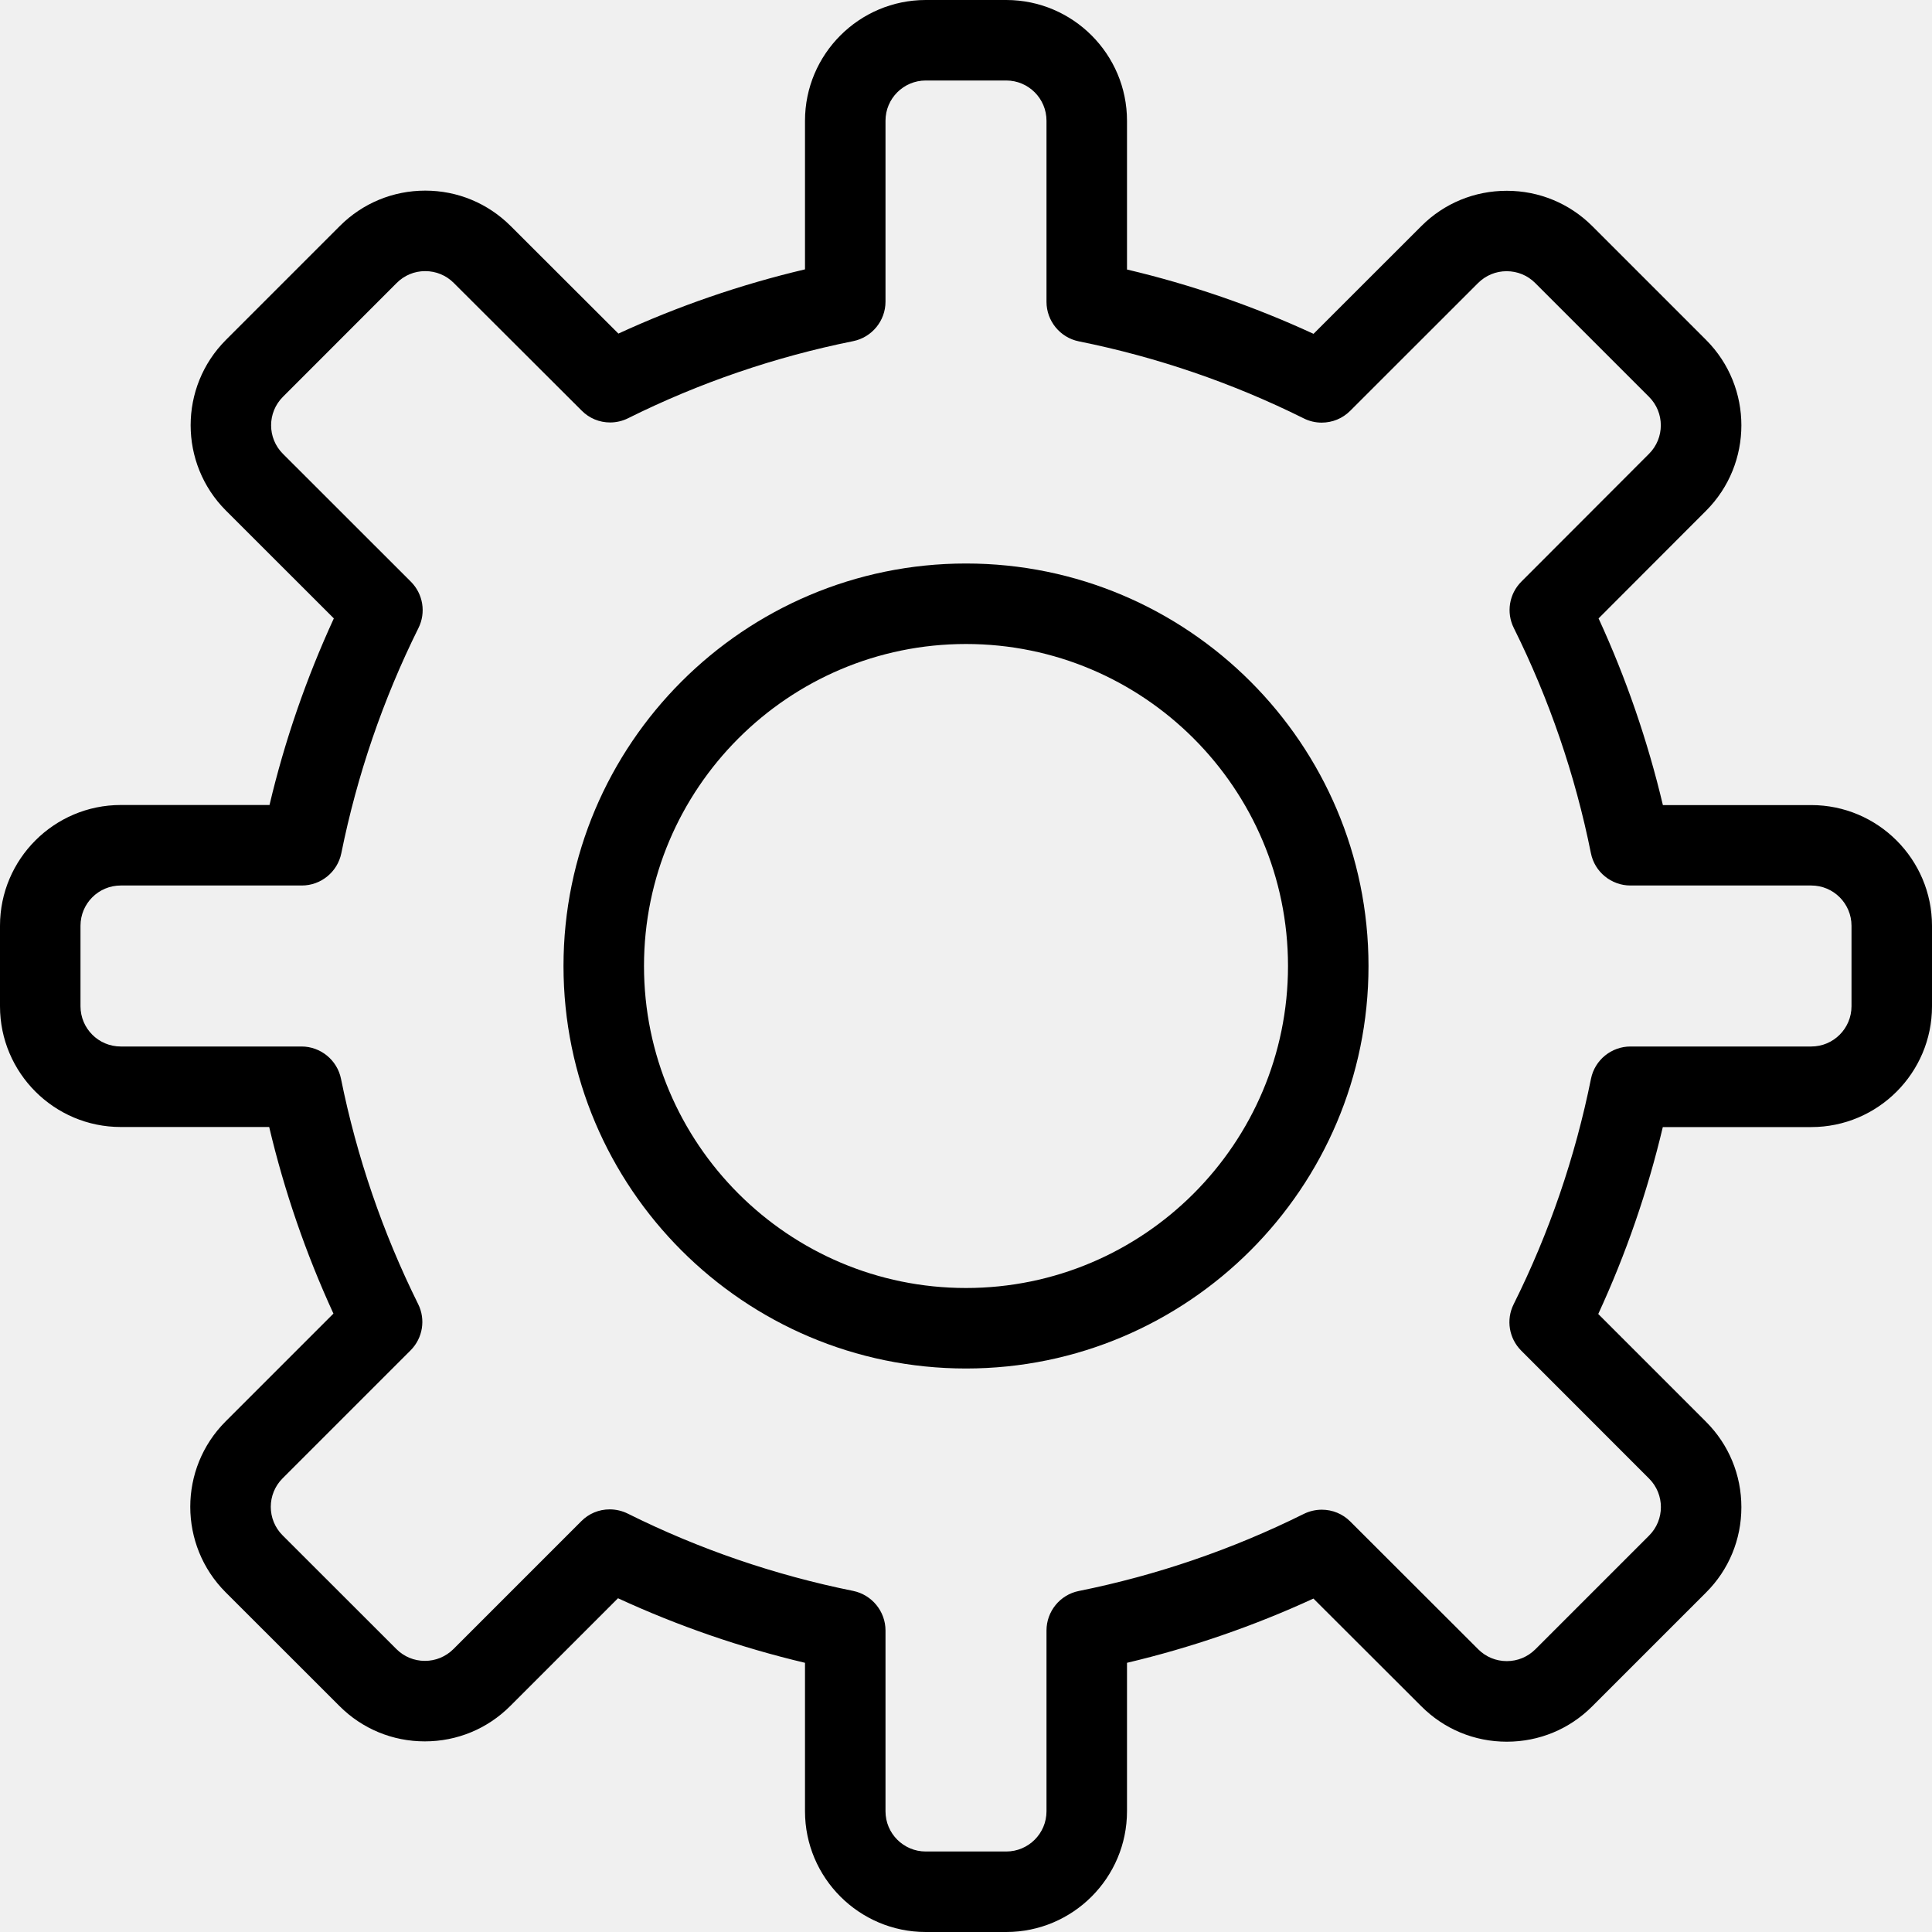
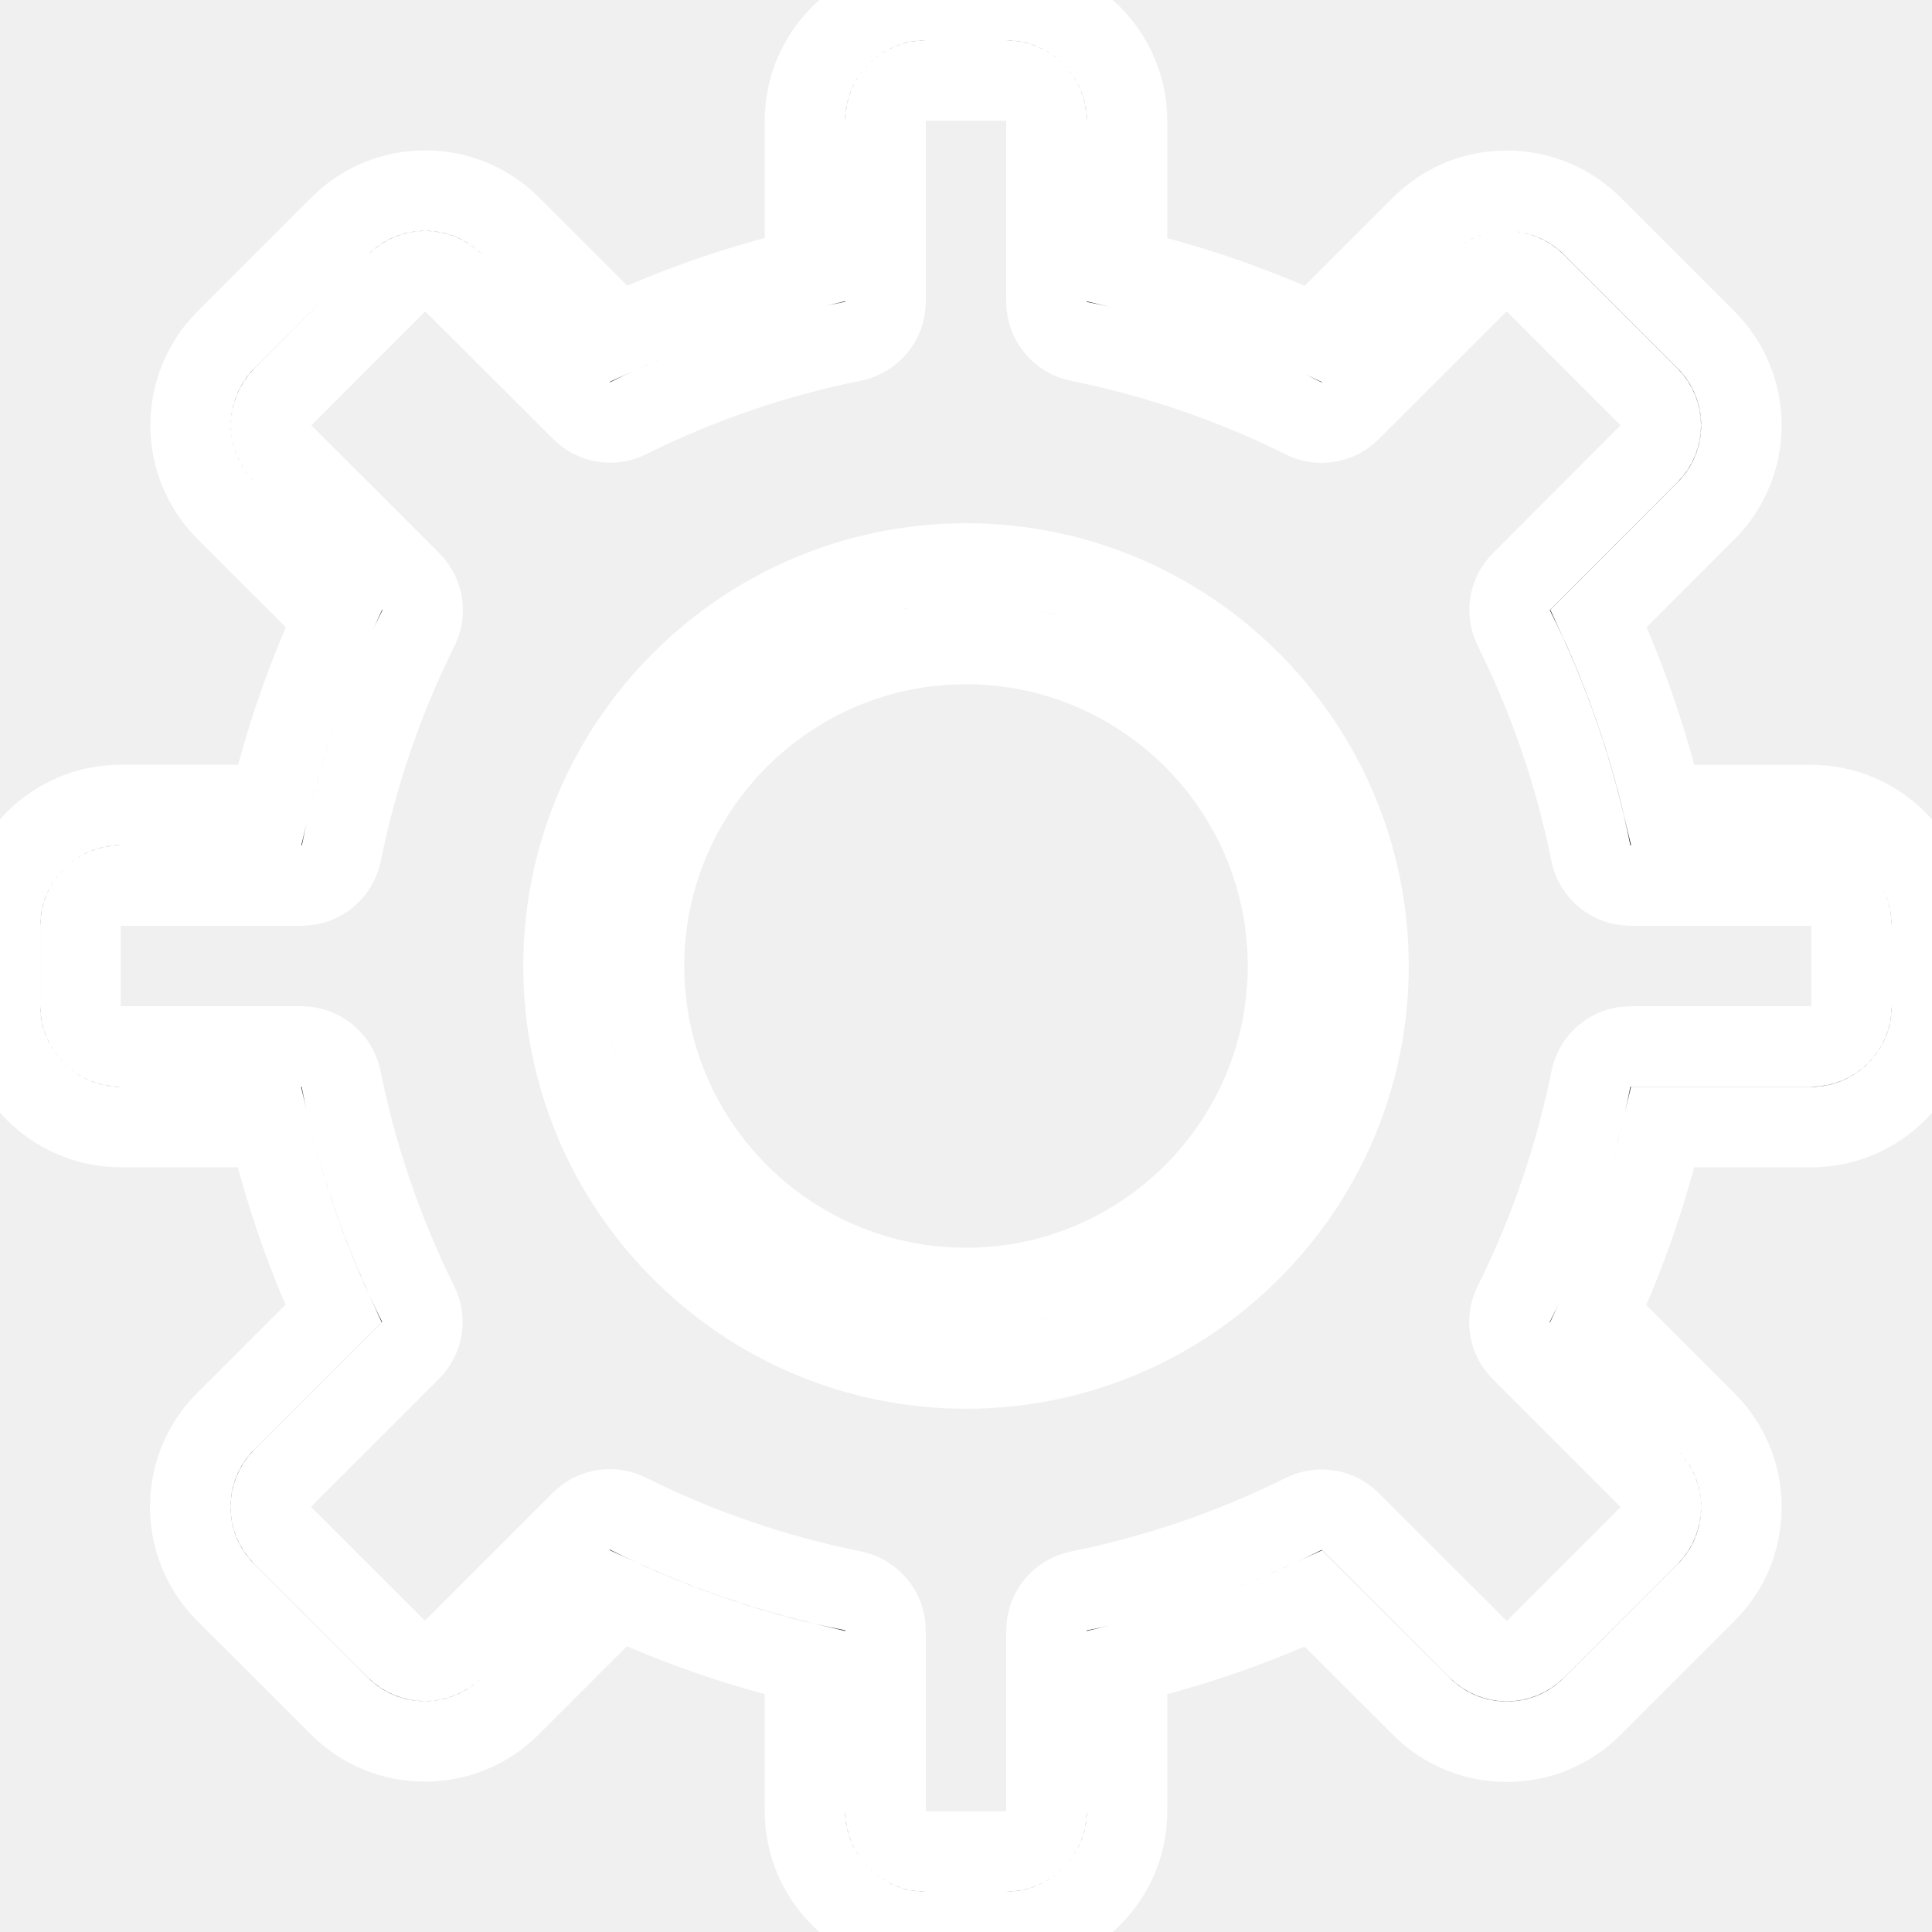
<svg xmlns="http://www.w3.org/2000/svg" version="1.1" id="Layer_1" x="0px" y="0px" viewBox="0 0 24 24" style="enable-background:new 0 0 24 24;" xml:space="preserve">
-   <g>
+   <g stroke="white">
    <path d="M11.5,24c-0.827,0-1.5-0.673-1.5-1.5v-1.844c-0.798-0.189-1.578-0.458-2.323-0.802l-1.339,1.339   c-0.283,0.283-0.66,0.439-1.061,0.439c-0.401,0-0.778-0.156-1.06-0.439l-1.415-1.414c-0.584-0.585-0.585-1.536,0-2.121l1.34-1.34   C3.8,15.574,3.532,14.796,3.344,14H1.5C0.673,14,0,13.327,0,12.5v-1C0,10.673,0.673,10,1.5,10h1.848   c0.188-0.797,0.457-1.574,0.799-2.318l-1.34-1.339c-0.585-0.585-0.585-1.536,0-2.121l1.415-1.415   c0.283-0.283,0.66-0.439,1.061-0.439S6.06,2.525,6.343,2.807l1.339,1.337C8.425,3.802,9.203,3.534,10,3.346V1.5   C10,0.673,10.673,0,11.5,0h1C13.327,0,14,0.673,14,1.5v1.848c0.797,0.188,1.574,0.456,2.317,0.799l1.34-1.339   c0.283-0.283,0.66-0.438,1.061-0.438c0.401,0,0.778,0.156,1.061,0.438l1.415,1.415c0.584,0.585,0.584,1.536,0,2.121l-1.336,1.338   c0.342,0.743,0.61,1.521,0.799,2.319H22.5c0.827,0,1.5,0.673,1.5,1.5v1c0,0.827-0.673,1.5-1.5,1.5h-1.844   c-0.189,0.798-0.458,1.577-0.802,2.322l1.339,1.339c0.283,0.283,0.439,0.66,0.439,1.061c0,0.401-0.156,0.778-0.439,1.06   l-1.414,1.414c-0.283,0.283-0.659,0.439-1.061,0.439s-0.778-0.156-1.061-0.439l-1.341-1.339C15.573,20.2,14.796,20.468,14,20.656   V22.5c0,0.827-0.673,1.5-1.5,1.5H11.5z M7.574,18.75c0.077,0,0.154,0.018,0.223,0.052c0.887,0.442,1.83,0.765,2.802,0.961   C10.831,19.811,11,20.017,11,20.254V22.5c0,0.276,0.224,0.5,0.5,0.5h1c0.276,0,0.5-0.224,0.5-0.5v-2.246   c0-0.237,0.169-0.444,0.401-0.49c0.969-0.195,1.909-0.517,2.796-0.958c0.069-0.034,0.146-0.052,0.223-0.052   c0.133,0,0.259,0.052,0.353,0.146l1.591,1.589c0.094,0.094,0.22,0.146,0.354,0.146s0.259-0.052,0.354-0.146l1.414-1.414   c0.195-0.195,0.195-0.512,0-0.707l-1.589-1.59c-0.152-0.152-0.19-0.384-0.094-0.576c0.442-0.886,0.765-1.829,0.961-2.802   C19.811,13.168,20.017,13,20.254,13H22.5c0.276,0,0.5-0.224,0.5-0.5v-1c0-0.276-0.224-0.5-0.5-0.5h-2.247   c-0.237,0-0.444-0.169-0.49-0.401c-0.195-0.97-0.517-1.911-0.958-2.798c-0.096-0.192-0.058-0.424,0.094-0.576l1.586-1.588   c0.195-0.195,0.195-0.512,0-0.707l-1.415-1.415c-0.094-0.094-0.22-0.146-0.354-0.146s-0.259,0.052-0.354,0.146l-1.59,1.589   c-0.094,0.094-0.22,0.146-0.354,0.146c-0.077,0-0.154-0.018-0.223-0.053c-0.884-0.44-1.825-0.762-2.795-0.957   C13.169,4.193,13,3.987,13,3.75V1.5C13,1.224,12.776,1,12.5,1h-1C11.224,1,11,1.224,11,1.5v2.248c0,0.237-0.169,0.443-0.402,0.49   c-0.97,0.195-1.911,0.517-2.797,0.958C7.733,5.23,7.656,5.248,7.579,5.248c-0.133,0-0.259-0.052-0.353-0.147l-1.59-1.587   c-0.094-0.094-0.22-0.146-0.354-0.146S5.023,3.42,4.928,3.515L3.514,4.93c-0.195,0.195-0.195,0.512,0,0.707l1.59,1.589   c0.152,0.152,0.19,0.384,0.094,0.576c-0.44,0.886-0.762,1.827-0.958,2.797C4.193,10.831,3.987,11,3.75,11H1.5   C1.224,11,1,11.224,1,11.5v1C1,12.776,1.224,13,1.5,13h2.246c0.237,0,0.443,0.169,0.49,0.401c0.196,0.97,0.518,1.911,0.958,2.798   c0.096,0.192,0.058,0.424-0.094,0.576l-1.59,1.59c-0.195,0.195-0.195,0.512,0,0.707l1.415,1.414   c0.094,0.094,0.22,0.146,0.353,0.146c0.134,0,0.259-0.052,0.354-0.146l1.589-1.589C7.315,18.802,7.44,18.75,7.574,18.75z" />
    <path d="M12,17c-2.757,0-5-2.243-5-5c0-2.757,2.243-5,5-5c2.757,0,5,2.243,5,5C17,14.757,14.757,17,12,17z M12,8   c-2.206,0-4,1.794-4,4s1.794,4,4,4s4-1.794,4-4S14.206,8,12,8z" />
  </g>
</svg>
